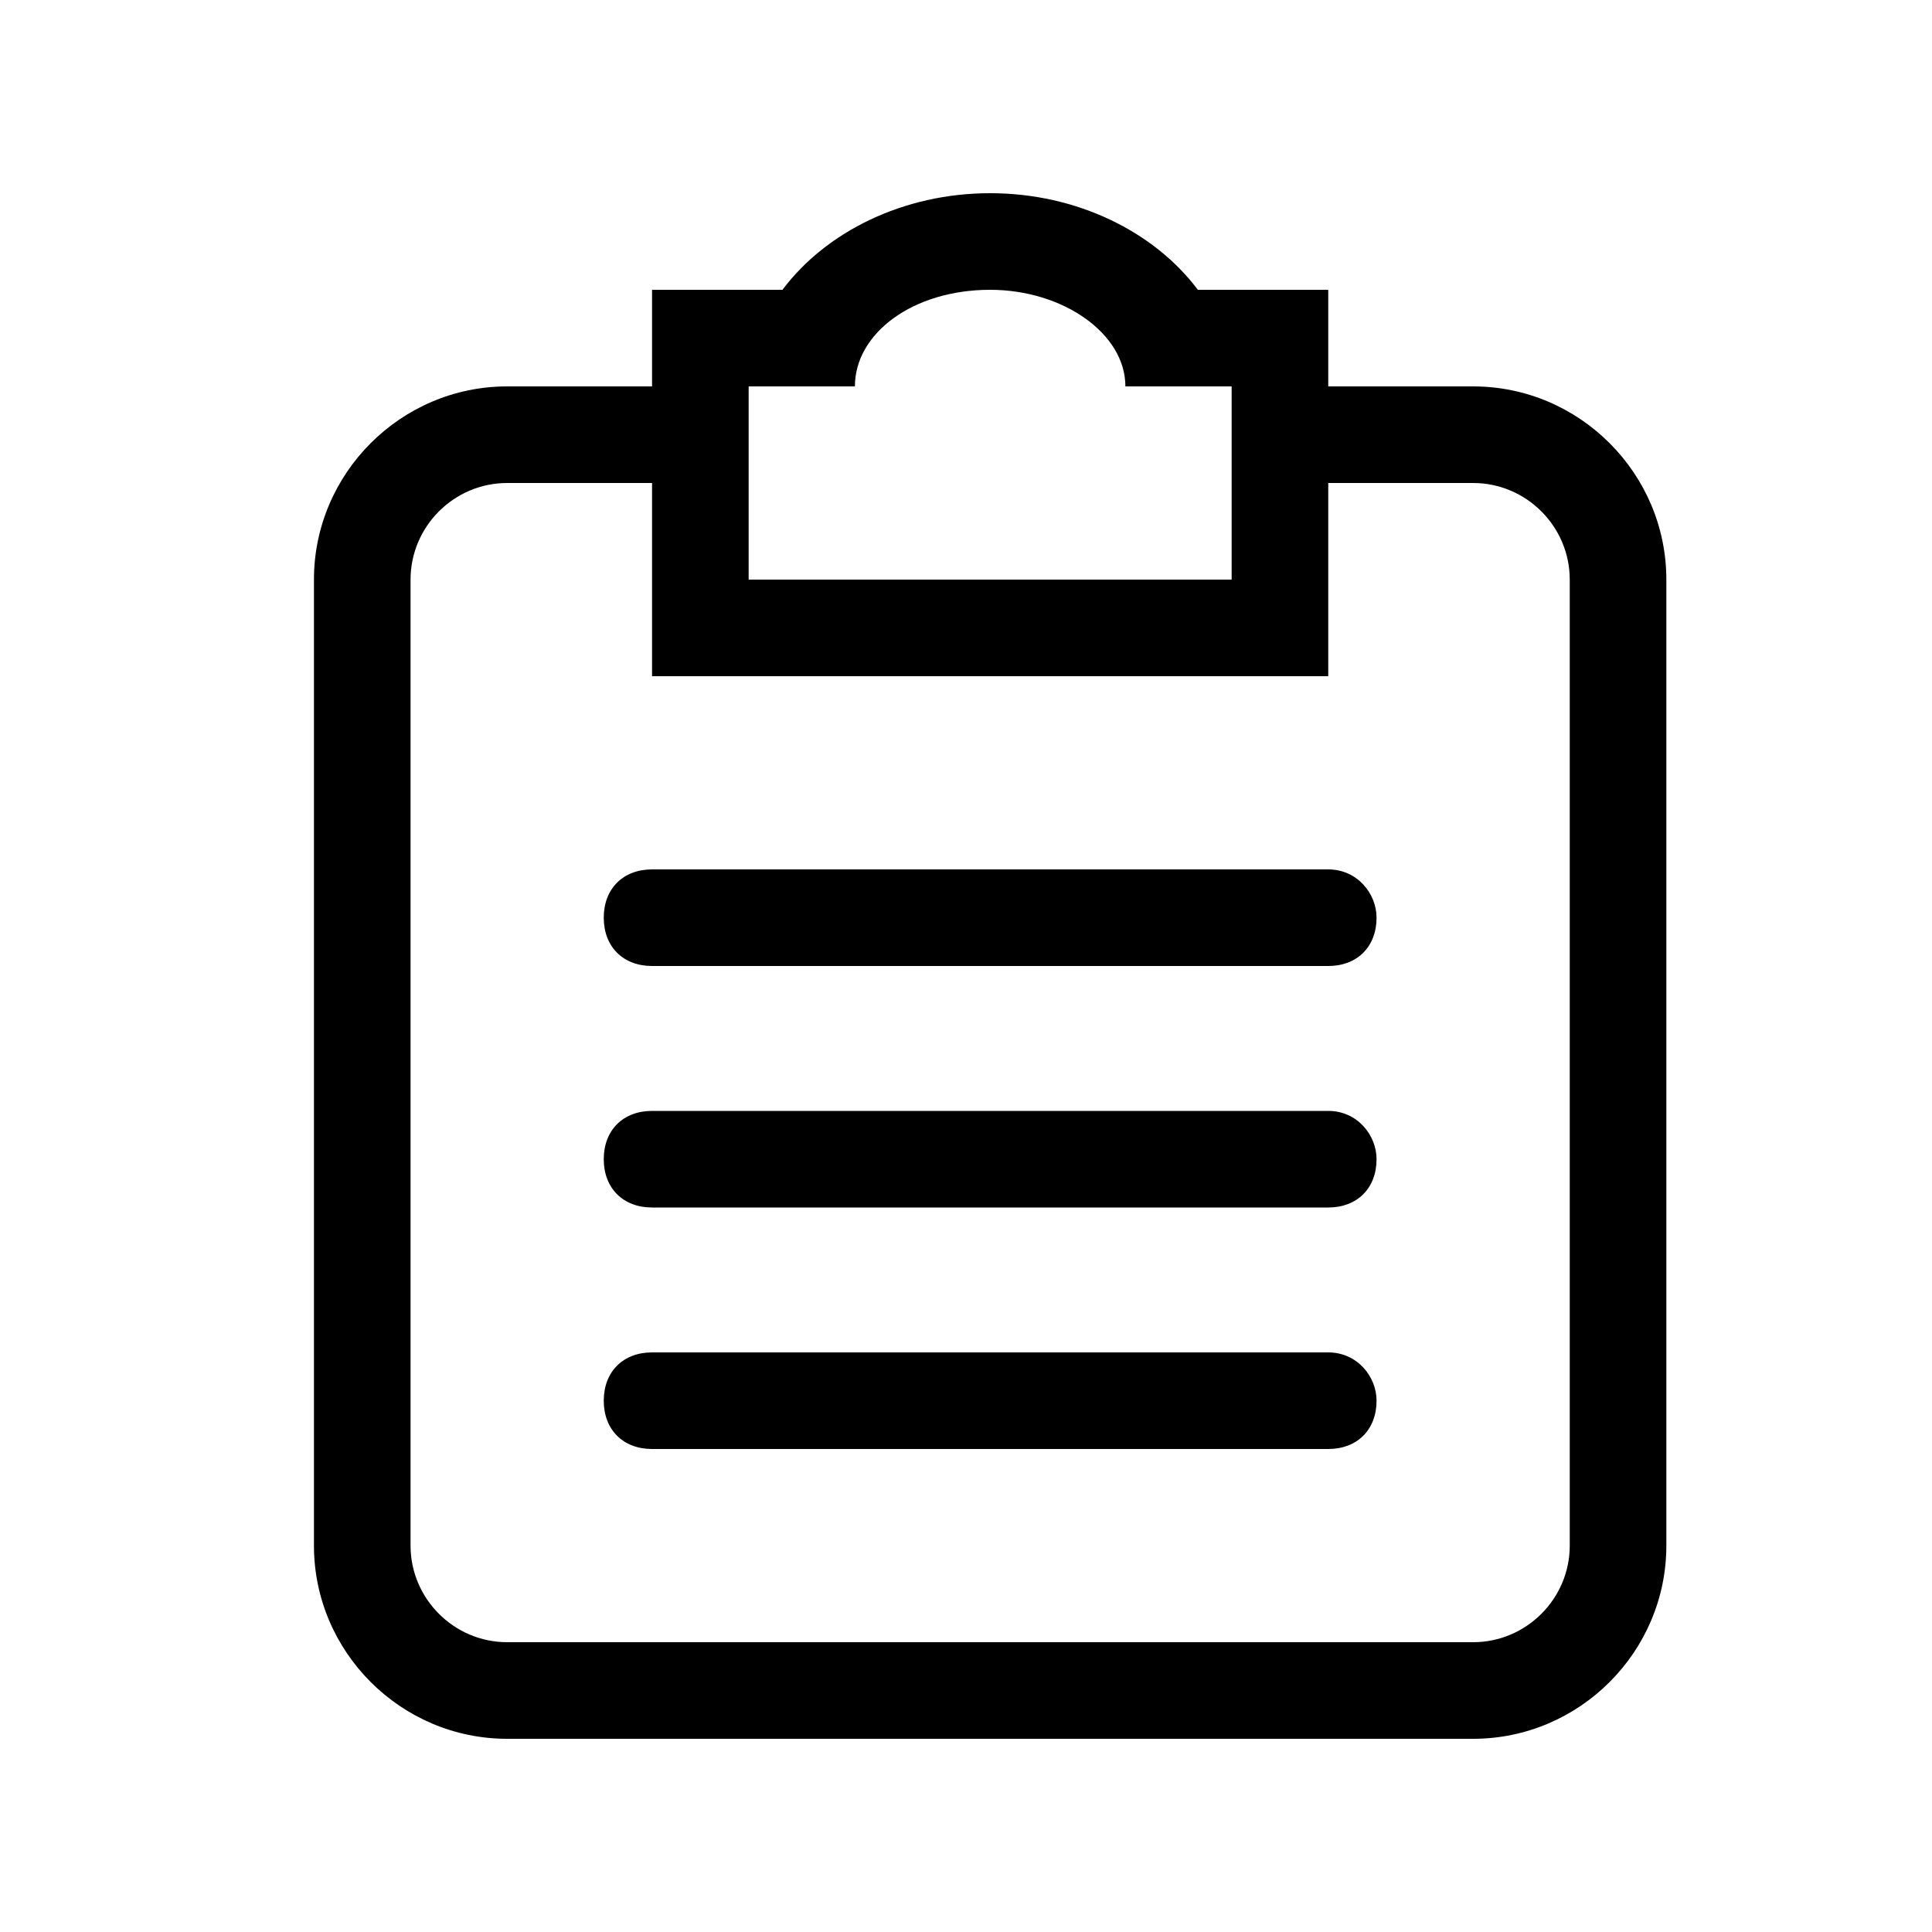
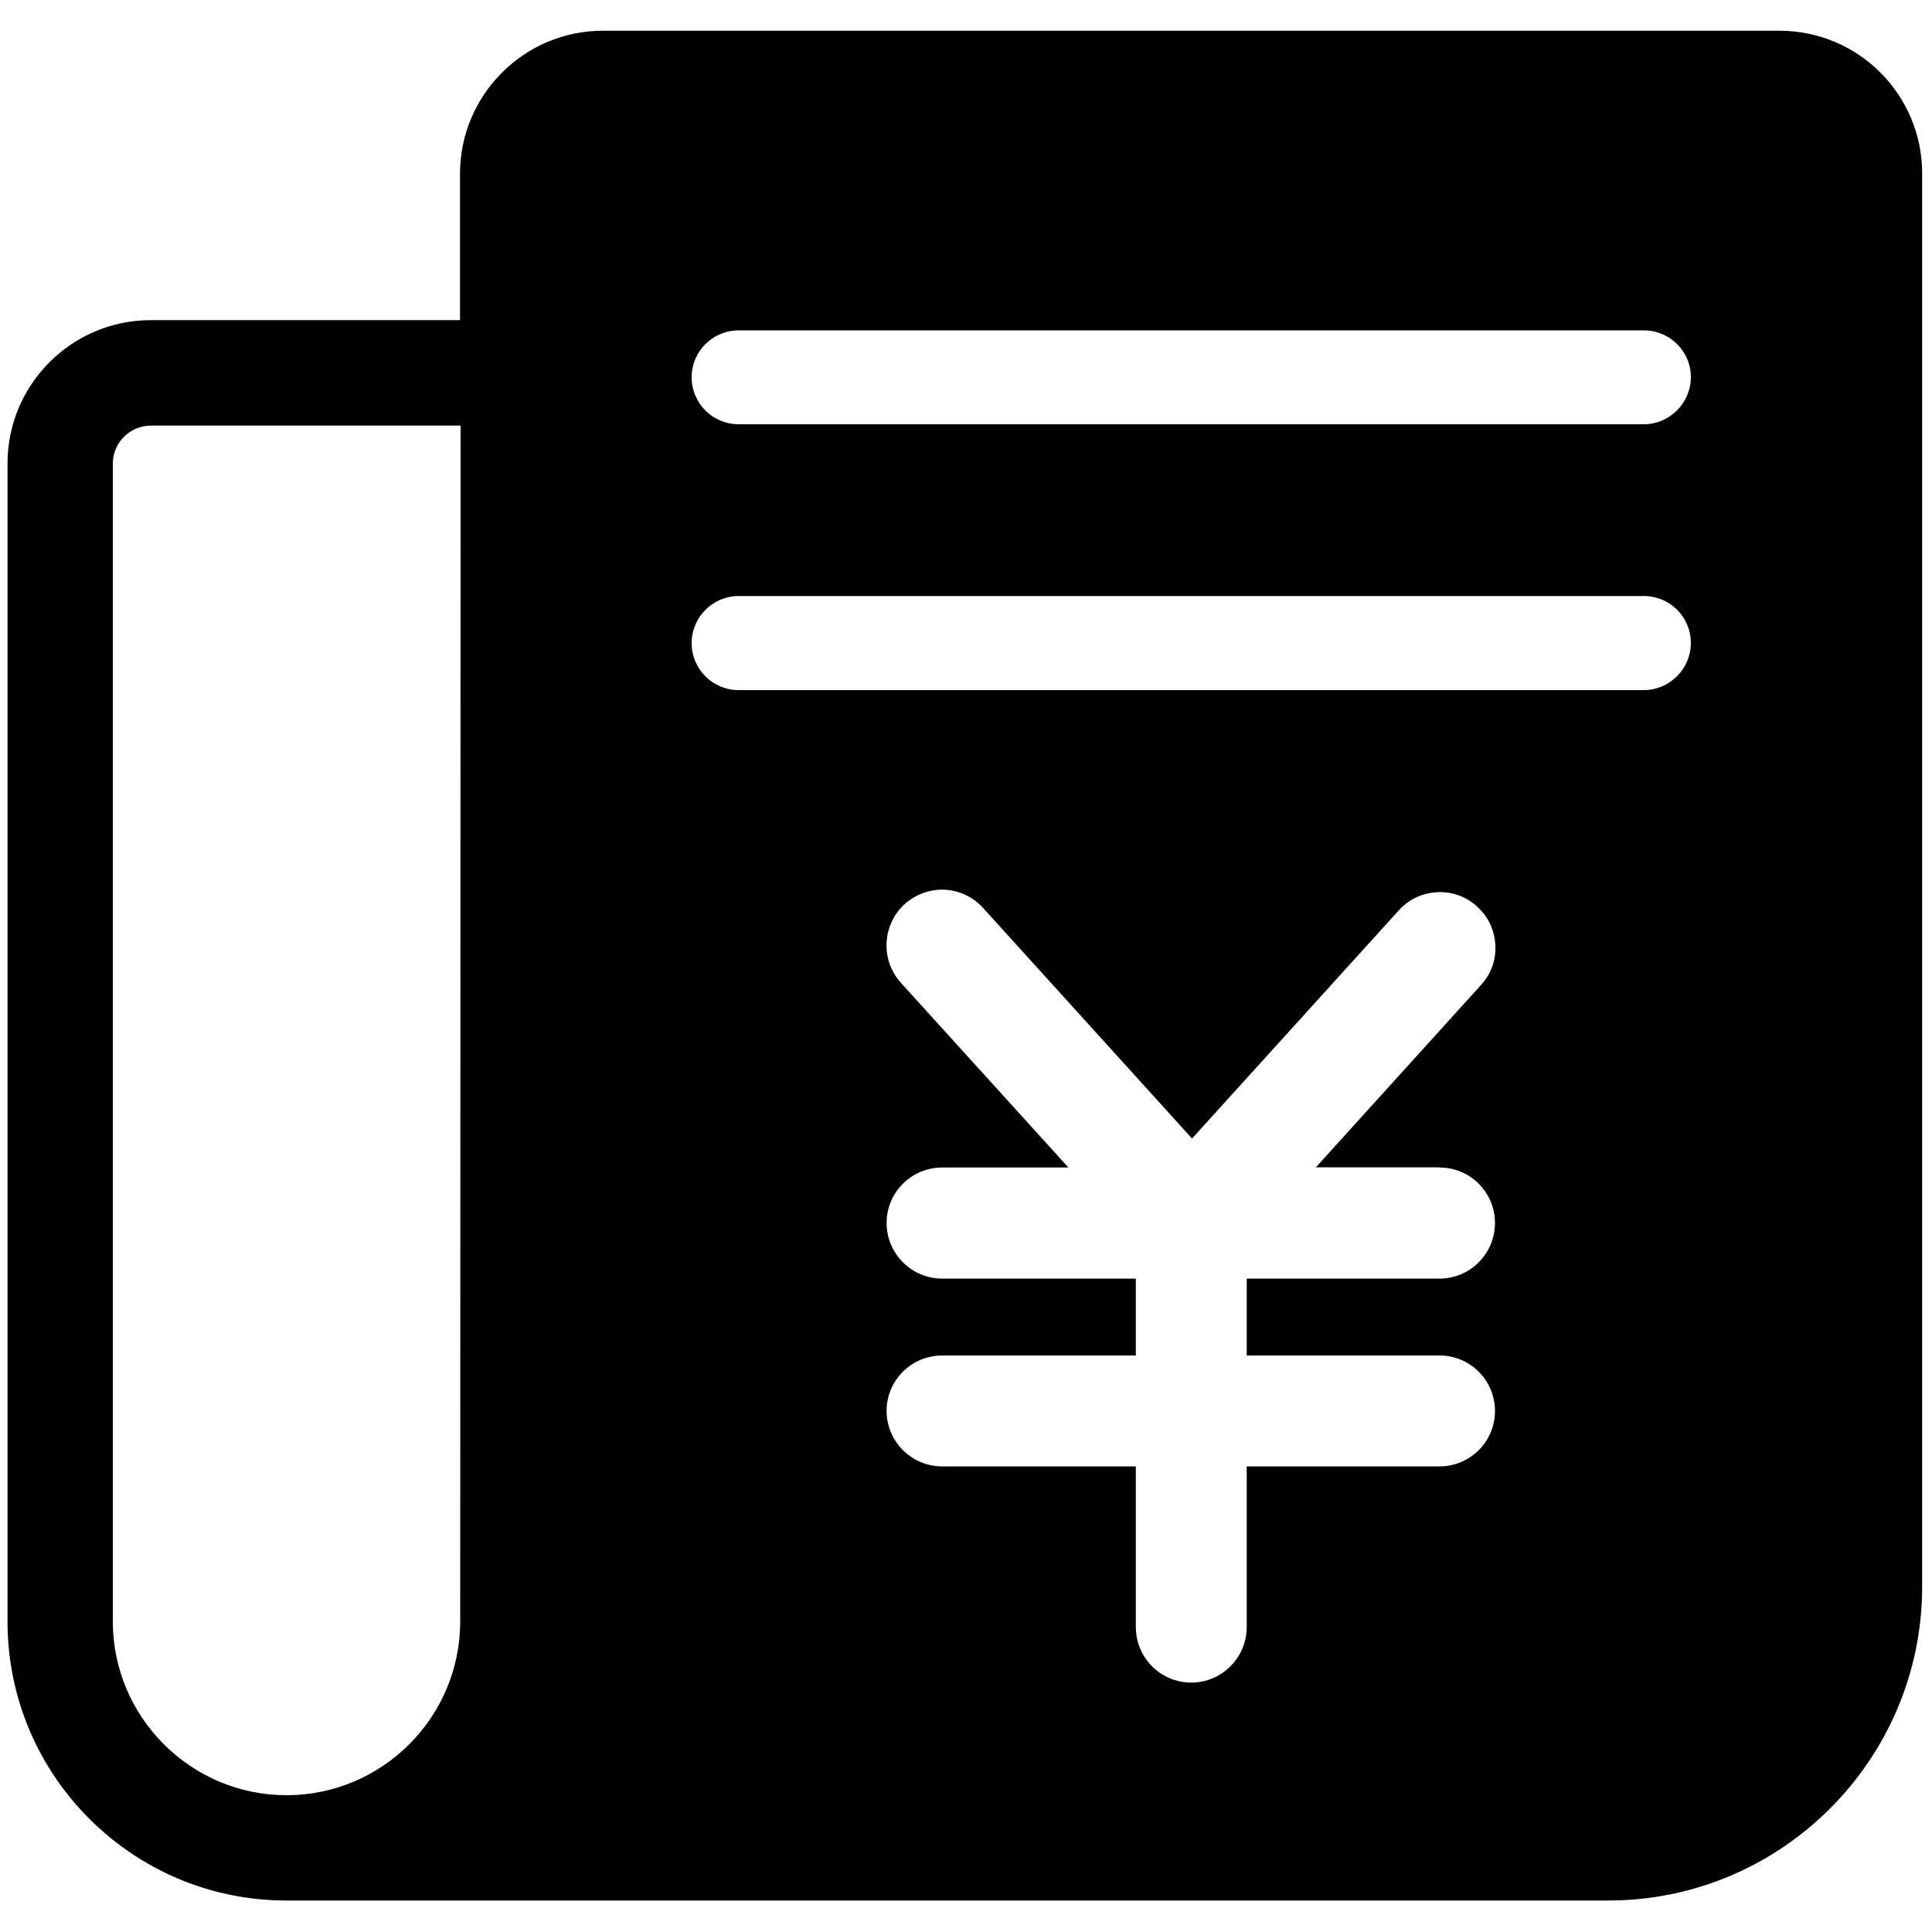
- <svg xmlns="http://www.w3.org/2000/svg" t="1603797497133" class="icon" viewBox="0 0 1024 1024" version="1.1" p-id="4442" width="200" height="200">
+ <svg xmlns="http://www.w3.org/2000/svg" t="1603945360458" class="icon" viewBox="0 0 1024 1024" version="1.1" p-id="9701" width="200" height="200">
  <defs>
    <style type="text/css" />
  </defs>
-   <path d="M704 716.8h-358.4c-15.36 0-25.6 10.24-25.6 25.6s10.24 25.6 25.6 25.6h358.4c15.36 0 25.6-10.24 25.6-25.6 0-12.8-10.24-25.6-25.6-25.6z m76.8-512h-76.8V153.6h-69.12c-23.04-30.72-64-51.2-110.08-51.2-46.08 0-87.04 20.48-110.08 51.2h-69.12v51.2h-76.8c-56.32 0-102.4 46.08-102.4 102.4v512c0 56.32 46.08 102.4 102.4 102.4h512c56.32 0 102.4-46.08 102.4-102.4V307.2c0-56.32-46.08-102.4-102.4-102.4z m-384 0h56.32c0-28.16 30.72-51.2 71.68-51.2 38.4 0 71.68 23.04 71.68 51.2h56.32v102.4h-256V204.8z m435.2 614.4c0 28.16-23.04 51.2-51.2 51.2h-512c-28.16 0-51.2-23.04-51.2-51.2V307.2c0-28.16 23.04-51.2 51.2-51.2h76.8v102.4h358.4v-102.4h76.8c28.16 0 51.2 23.04 51.2 51.2v512z m-128-230.4h-358.4c-15.36 0-25.6 10.24-25.6 25.6s10.24 25.6 25.6 25.6h358.4c15.36 0 25.6-10.24 25.6-25.6 0-12.8-10.24-25.6-25.6-25.6z m0-128h-358.4c-15.36 0-25.6 10.24-25.6 25.6s10.24 25.6 25.6 25.6h358.4c15.36 0 25.6-10.24 25.6-25.6 0-12.8-10.24-25.6-25.6-25.6z" p-id="4443" />
+   <path d="M943.104 16.282H319.59c-41.779 0-75.776 33.996-75.776 75.776v77.619H79.77c-41.78 0.102-75.776 34.099-75.776 75.878v613.99c0 81.511 66.355 147.764 147.763 147.764H852.48c91.648 0 166.298-74.65 166.298-166.4V92.262c0.204-41.984-33.792-75.98-75.674-75.98zM243.917 859.443c0 50.79-41.37 92.058-92.058 92.058s-92.057-41.37-92.057-92.058V245.658c0-10.957 9.01-20.07 20.172-20.07h164.148l-0.205 633.855z m519.065-240.64c16.282 0 29.39 13.21 29.39 29.389 0 16.282-13.21 29.491-29.39 29.491H660.787v40.755h102.195c16.282 0 29.39 13.21 29.39 29.39 0 16.28-13.21 29.388-29.39 29.388H660.787v85.094c0 16.282-13.21 29.492-29.389 29.492-16.281 0-29.388-13.21-29.388-29.492v-85.094H499.405c-16.282 0-29.491-13.21-29.491-29.389 0-16.281 13.21-29.389 29.49-29.389H602.01v-40.755H499.405c-16.282 0-29.491-13.21-29.491-29.491s13.21-29.389 29.49-29.389h66.868l-88.78-97.894c-10.855-11.981-10.036-30.618 1.945-41.677 5.837-5.222 13.414-7.987 21.197-7.68 7.782 0.41 15.052 3.789 20.377 9.626l110.797 122.265L741.376 482.51c5.222-5.837 12.493-9.216 20.378-9.626 7.782-0.41 15.36 2.253 21.196 7.68 5.837 5.223 9.216 12.493 9.626 20.378 0.41 7.782-2.253 15.36-7.68 21.197l-87.45 96.563h65.536z m108.237-253.03H391.578c-13.824 0-24.986-11.06-24.986-24.883s11.162-24.986 24.986-24.986h479.641c13.824 0 24.986 11.06 24.986 24.986-0.103 13.721-11.367 24.883-24.986 24.883z m0-140.903H391.578c-13.824 0-24.986-11.059-24.986-24.883s11.162-24.883 24.986-24.883h479.641c13.824 0 24.986 11.06 24.986 24.883-0.103 13.722-11.367 24.883-24.986 24.883z m0 0" p-id="9702" />
</svg>
